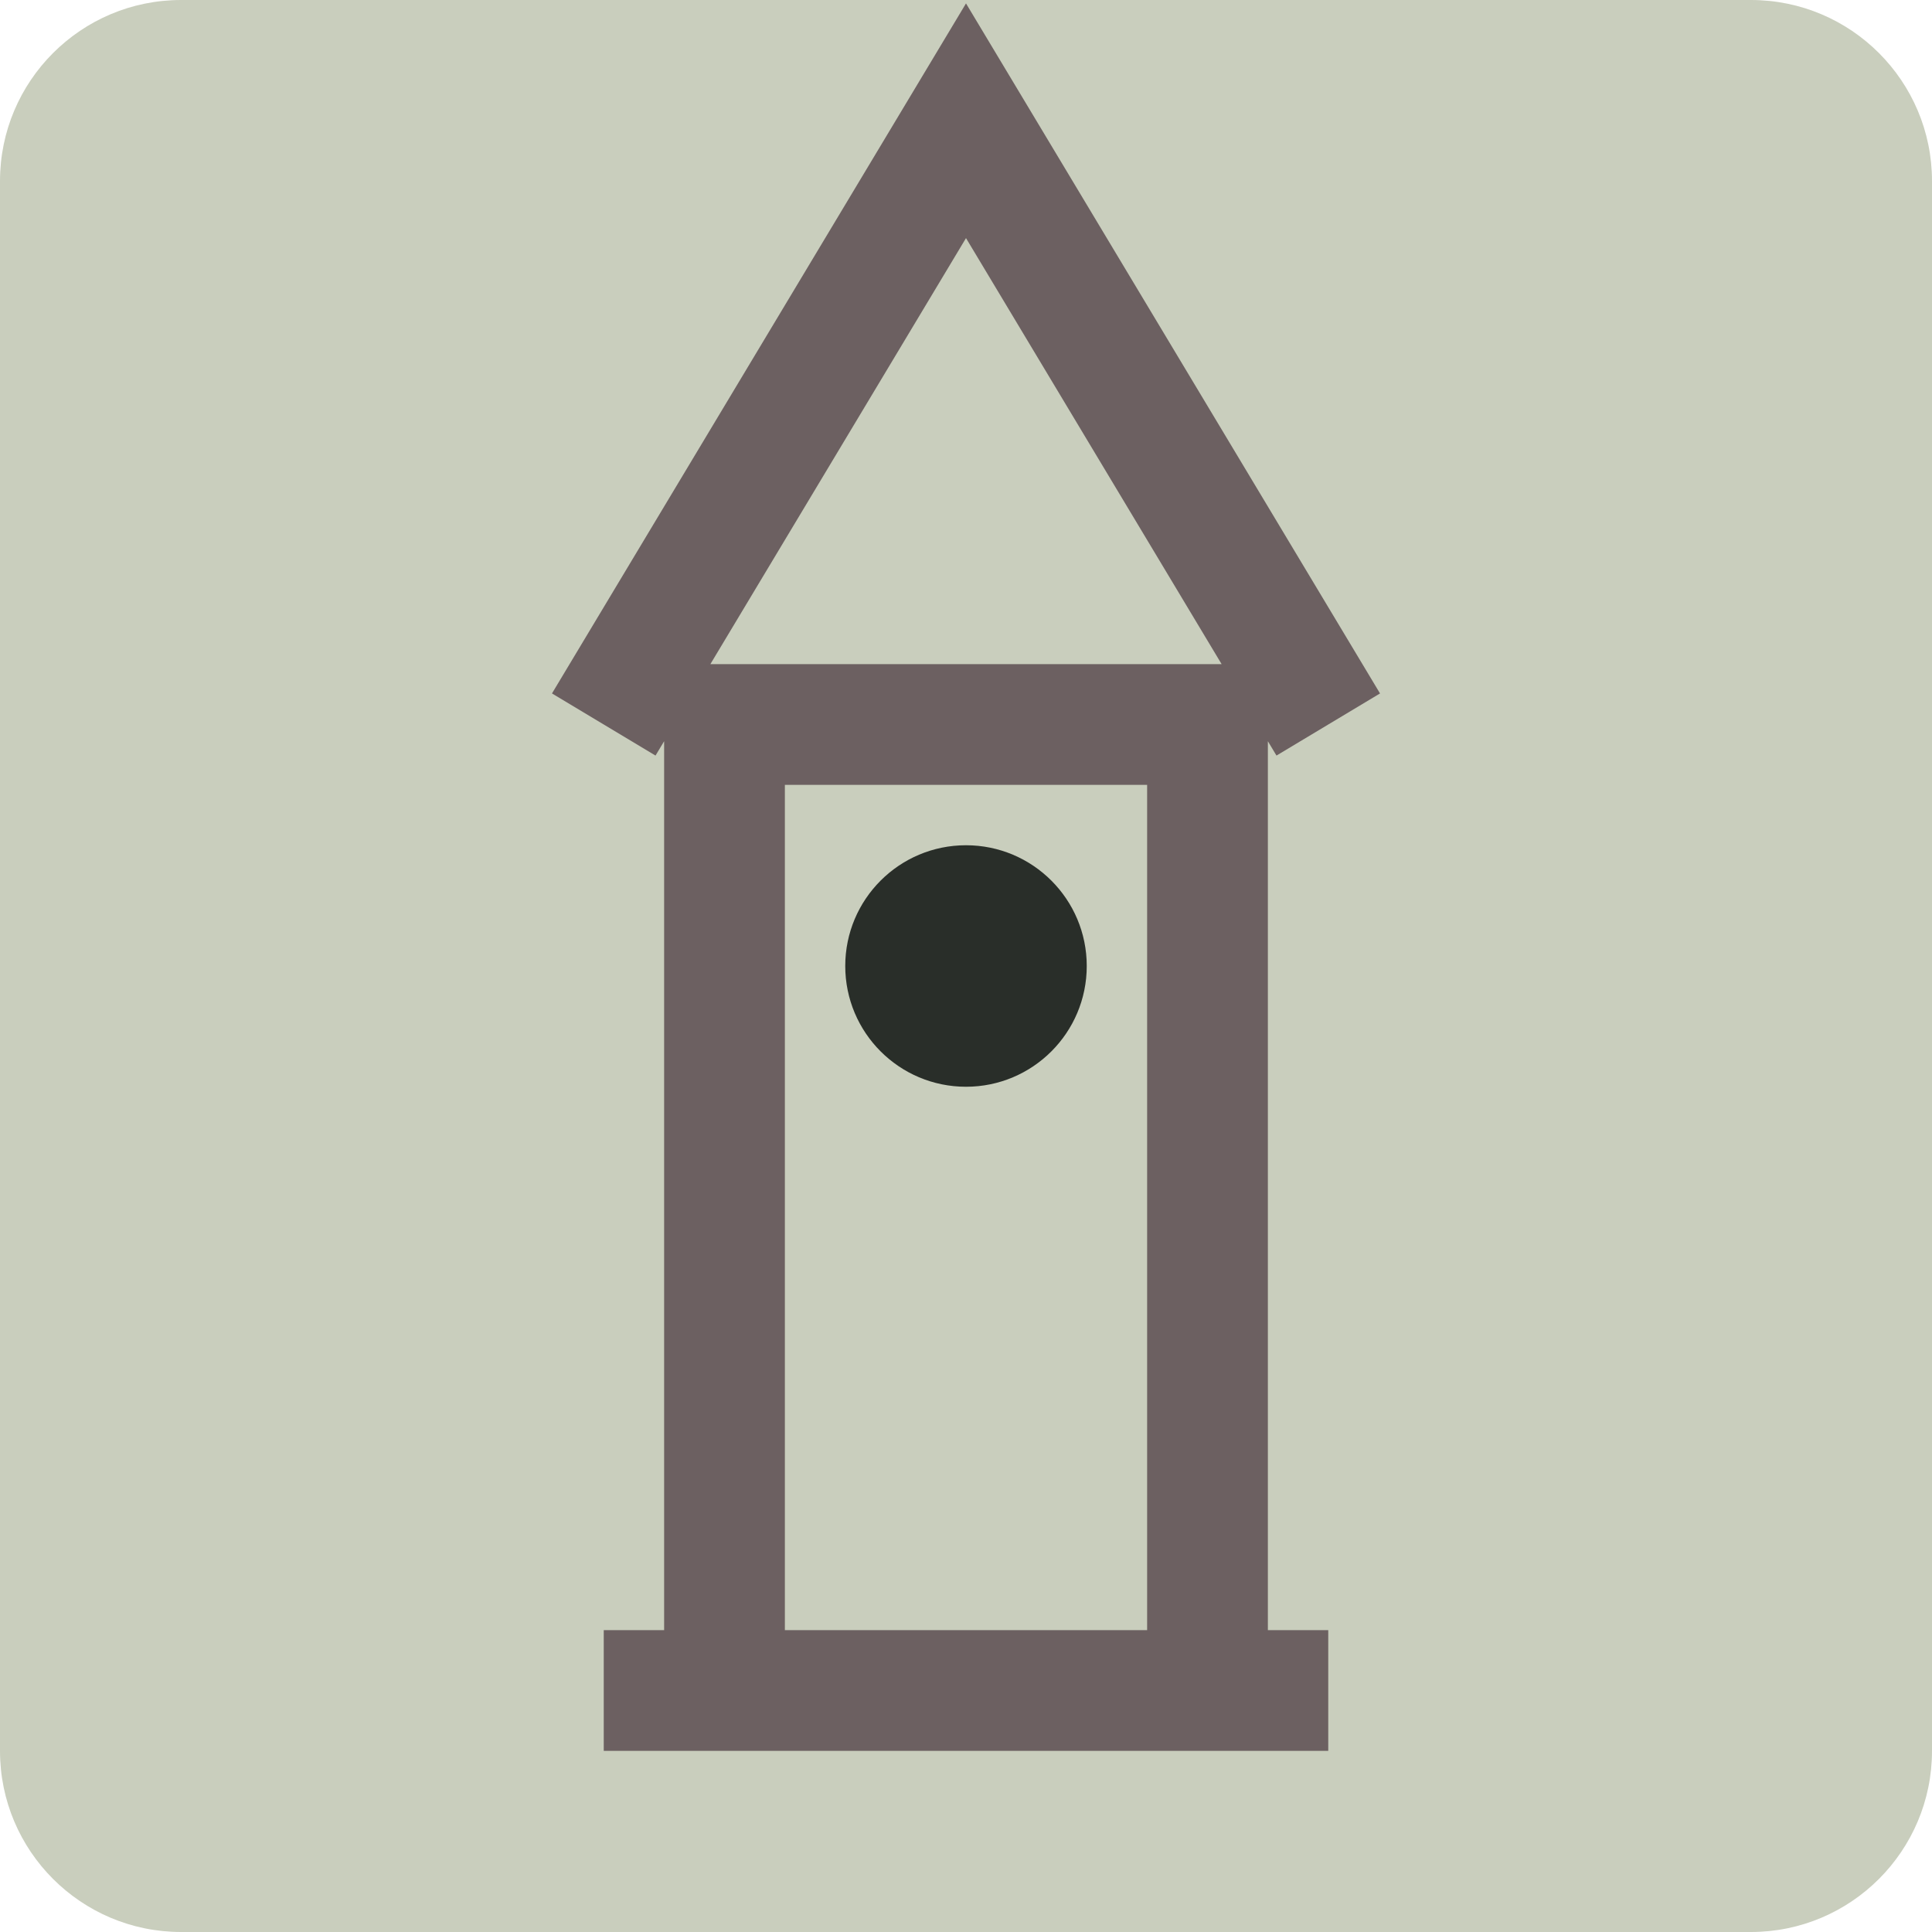
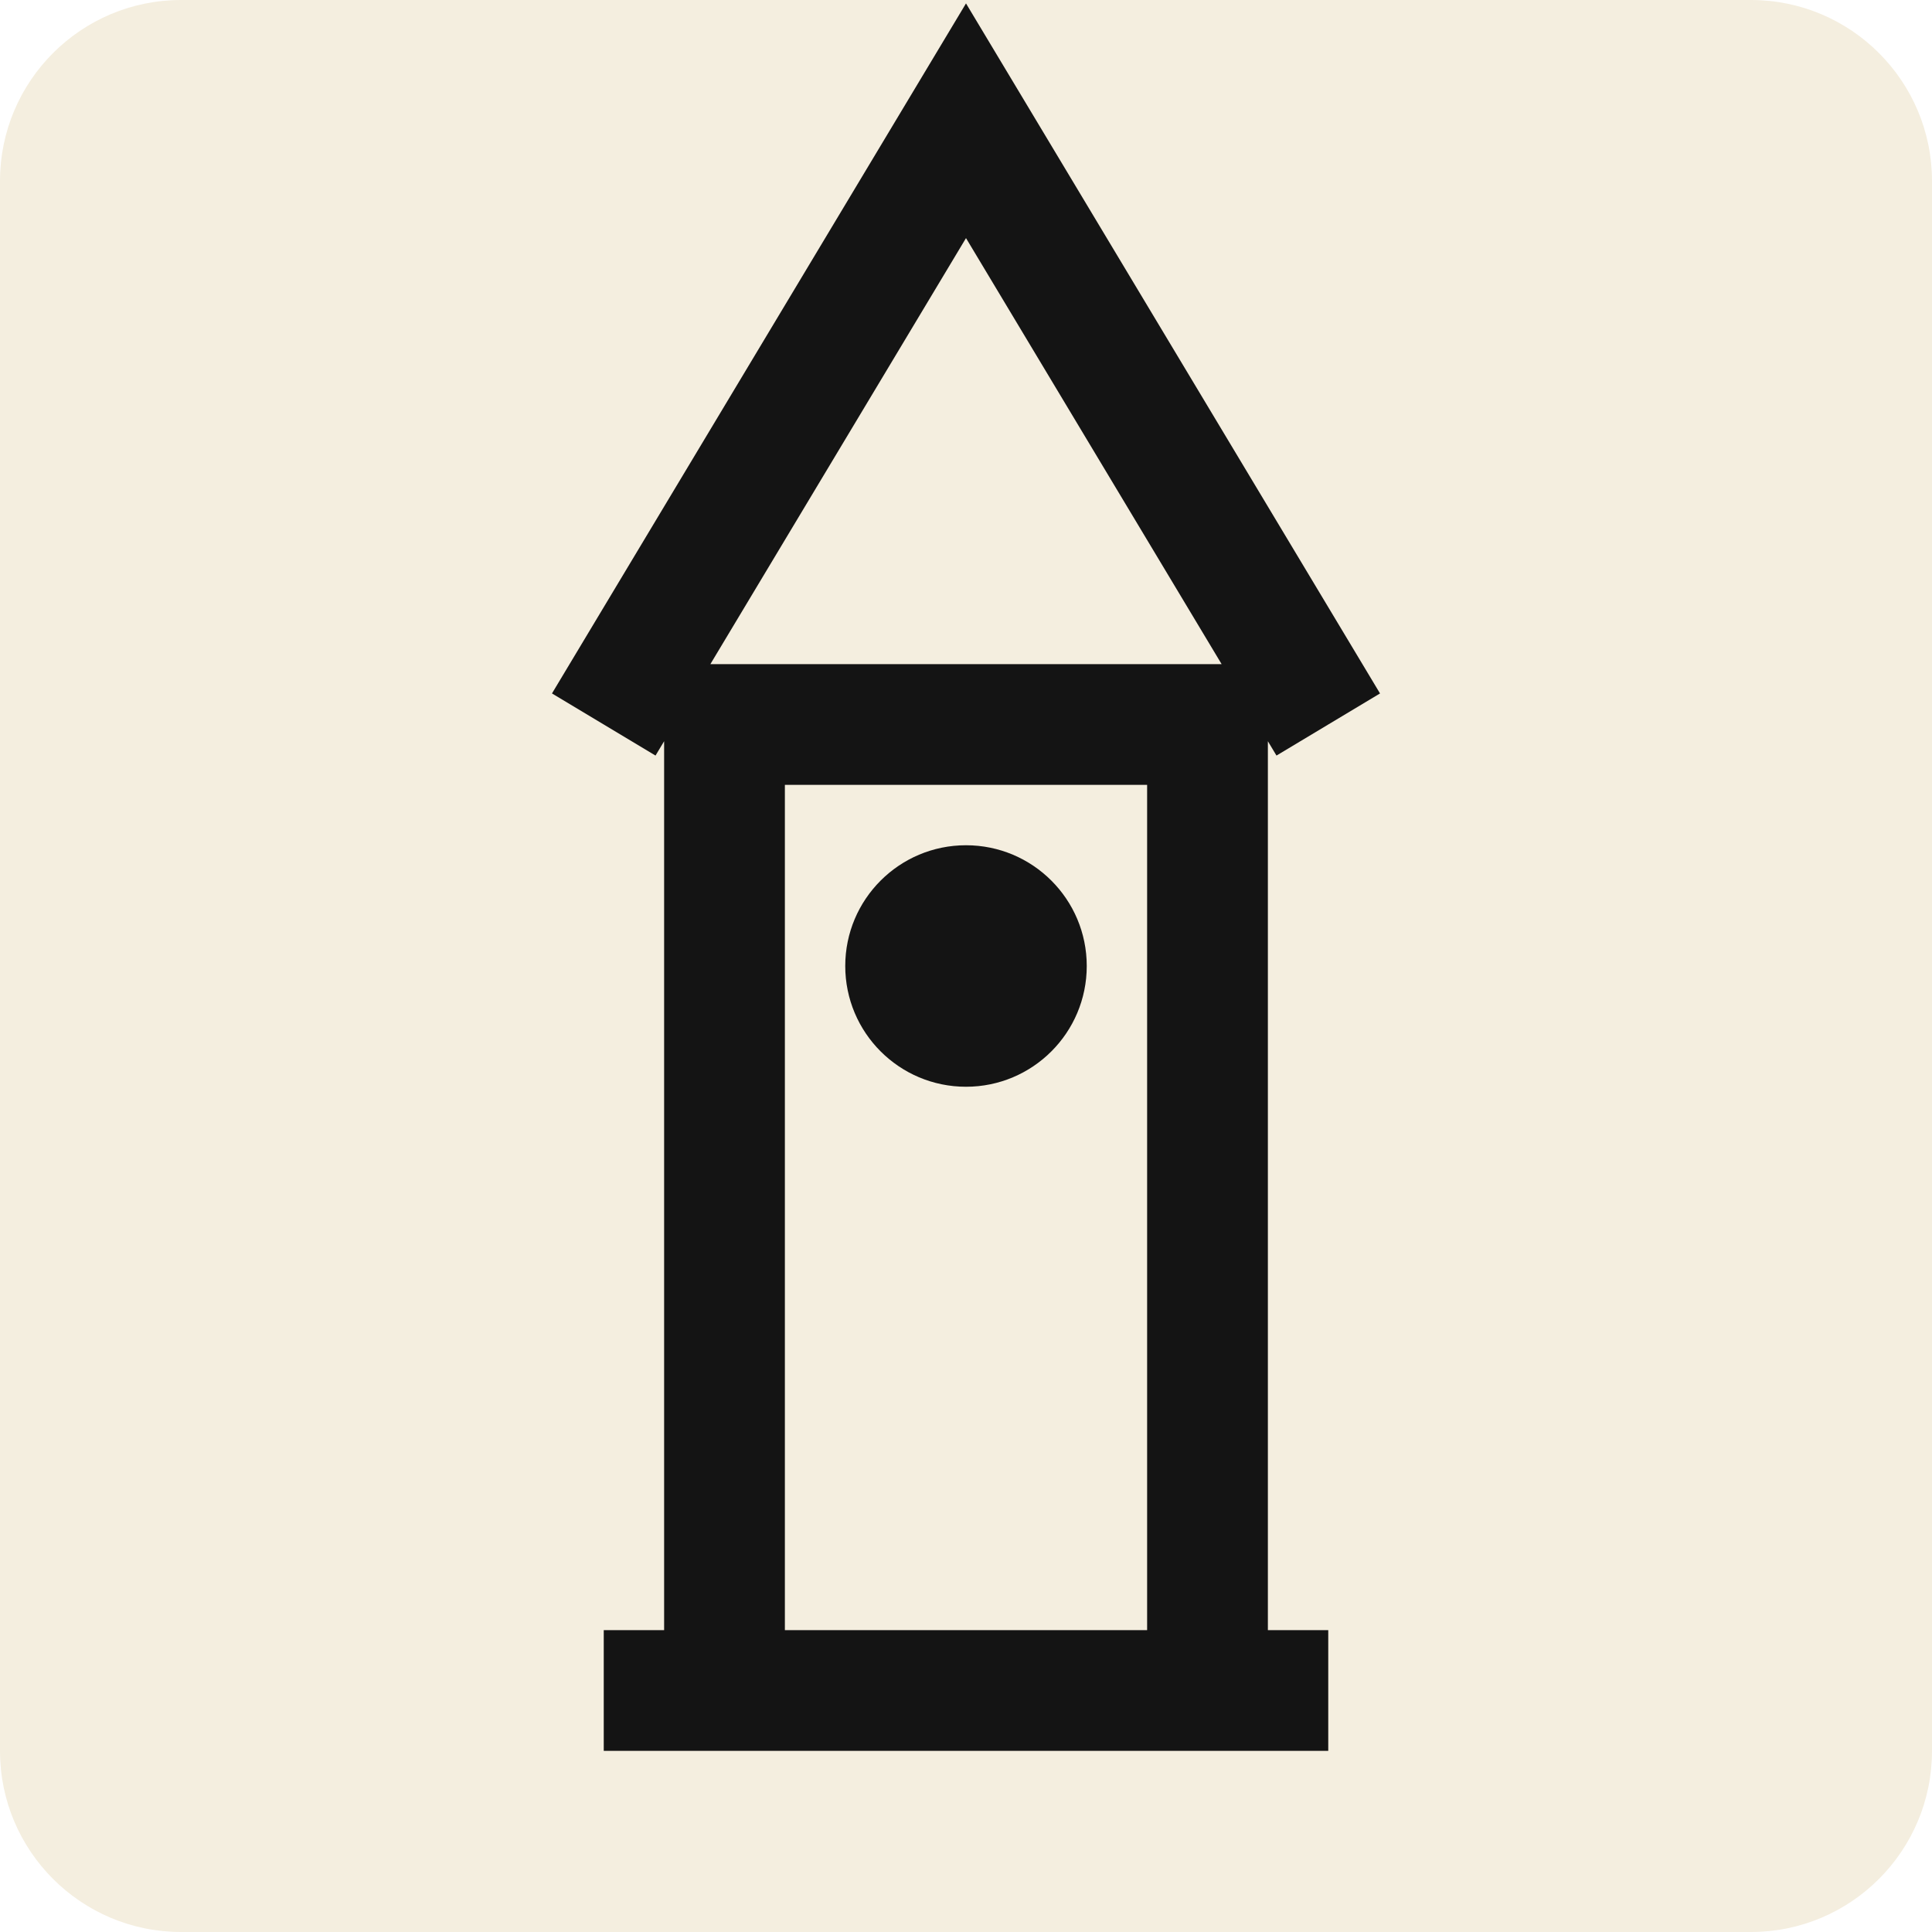
<svg xmlns="http://www.w3.org/2000/svg" viewBox="0 0 32 32">
-   <rect width="32" height="32" rx="3" fill="#c9cebd" />
-   <path d="M12 28V12h8v16M10 12l6-10 6 10M10 28h12" fill="none" stroke="#6c6061" stroke-width="2" />
-   <circle cx="16" cy="16" r="2" fill="#292e29" />
+   <rect width="32" height="32" rx="3" fill="#f4eedf" />
+   <path d="M12 28V12h8v16M10 12l6-10 6 10M10 28h12" fill="none" stroke="#141414" stroke-width="2" />
+   <circle cx="16" cy="16" r="2" fill="#141414" />
</svg>
